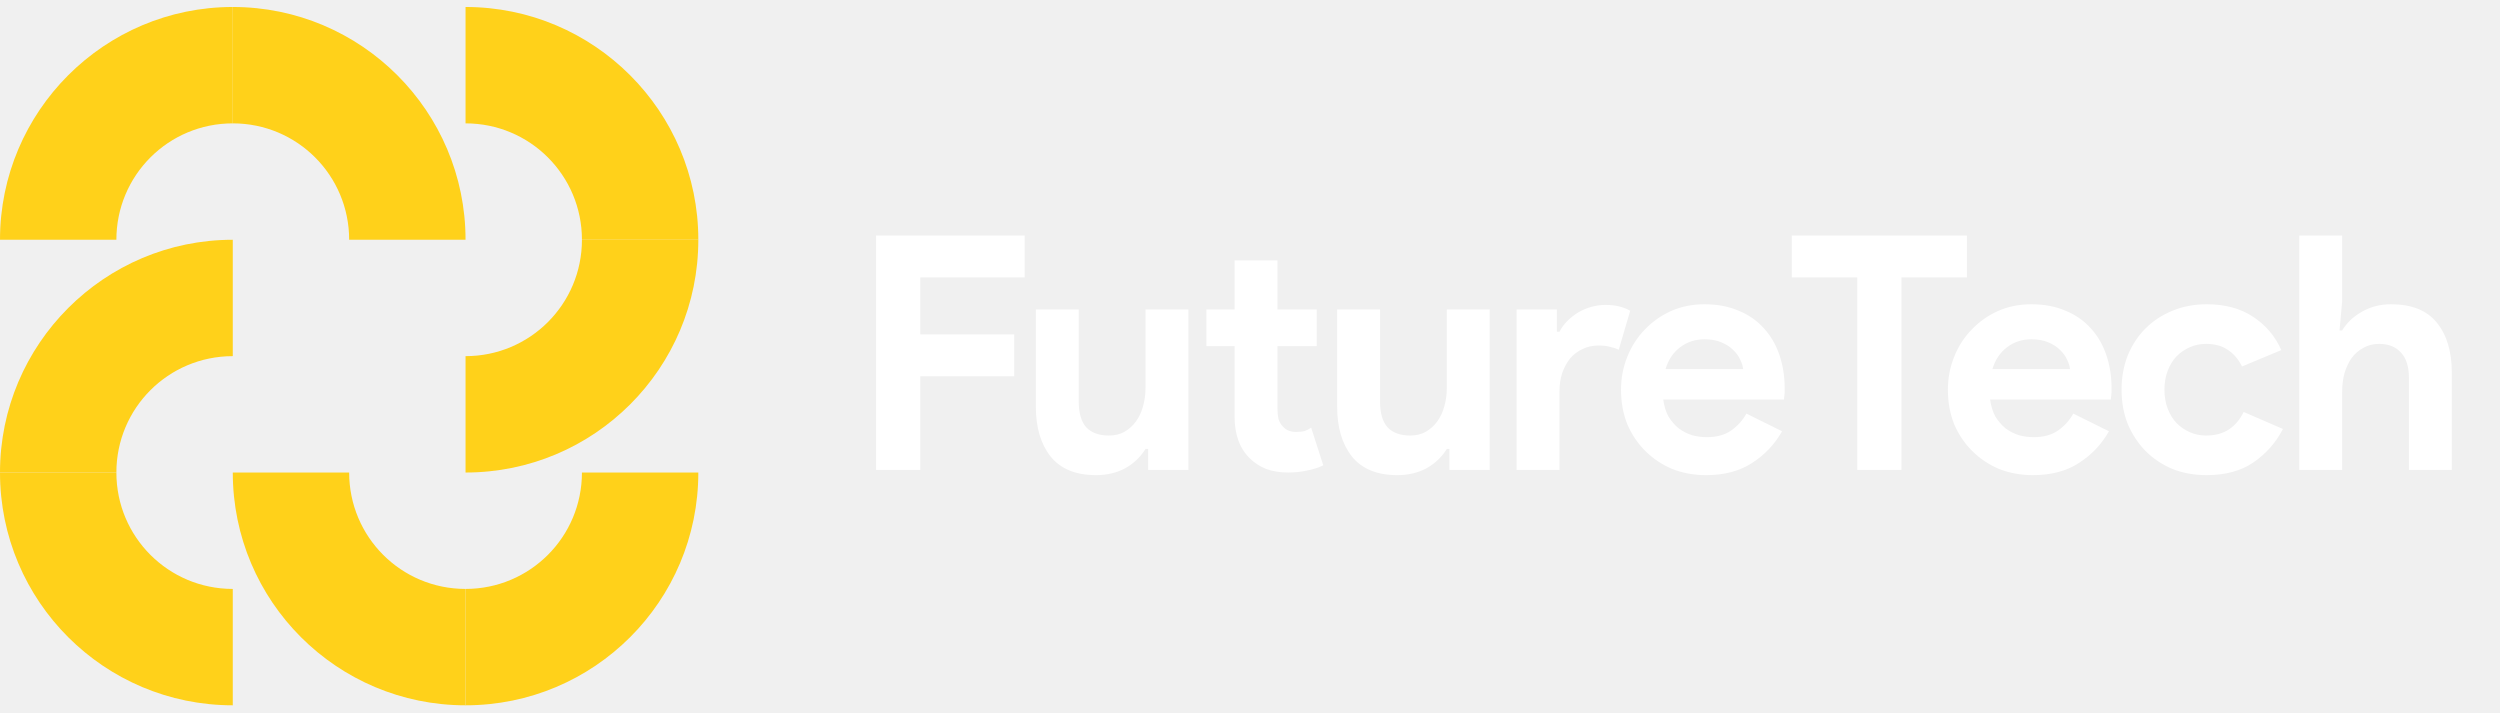
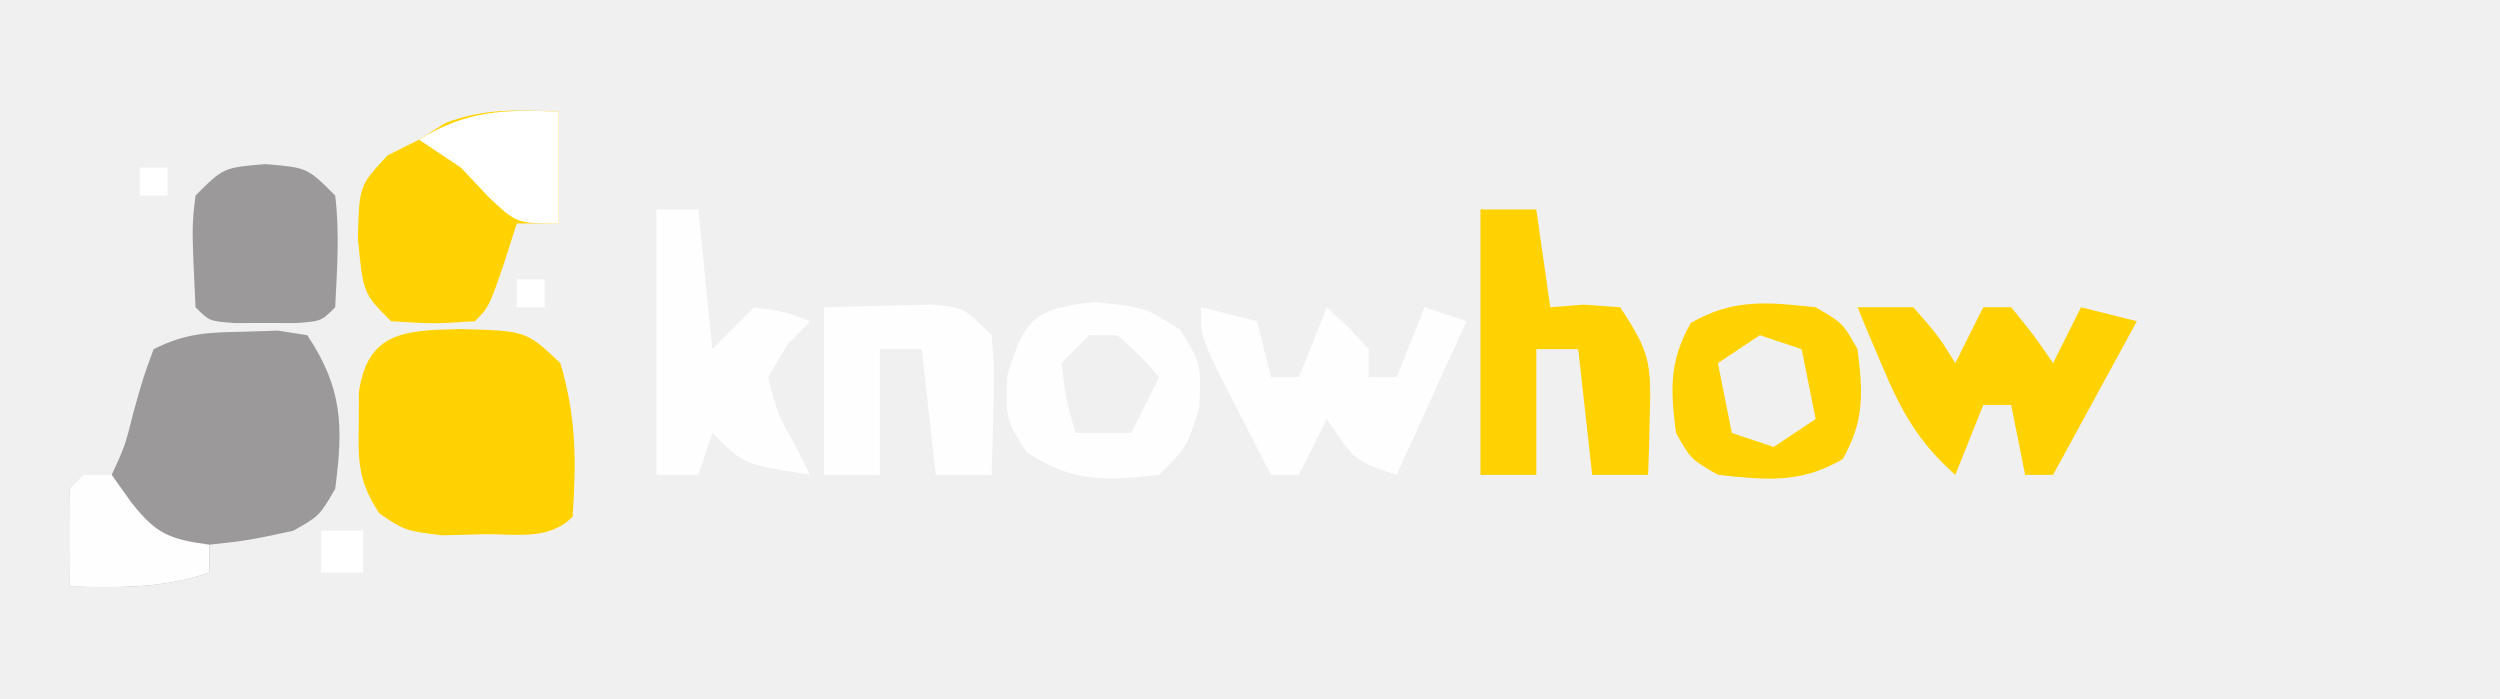
- <svg xmlns="http://www.w3.org/2000/svg" width="179" height="51" viewBox="0 0 179 51" fill="none">
-   <path d="M164.629 16.864H167.699V21.575L167.511 23.66H167.699C168.027 23.114 168.496 22.668 169.105 22.325C169.73 21.965 170.425 21.785 171.191 21.785C172.675 21.785 173.769 22.223 174.472 23.098C175.191 23.973 175.55 25.168 175.55 26.684V33.645H172.48V27.059C172.48 26.262 172.293 25.66 171.918 25.254C171.543 24.832 171.019 24.622 170.347 24.622C169.925 24.622 169.55 24.715 169.222 24.903C168.894 25.075 168.613 25.317 168.379 25.629C168.16 25.942 167.988 26.309 167.863 26.731C167.754 27.137 167.699 27.575 167.699 28.043V33.645H164.629V16.864Z" fill="white" />
-   <path d="M163.459 30.715C162.959 31.684 162.255 32.481 161.349 33.106C160.459 33.715 159.341 34.02 157.998 34.02C157.107 34.02 156.287 33.871 155.537 33.575C154.802 33.262 154.162 32.832 153.615 32.285C153.083 31.739 152.662 31.098 152.349 30.364C152.052 29.614 151.904 28.793 151.904 27.903C151.904 27.012 152.052 26.192 152.349 25.442C152.662 24.692 153.083 24.051 153.615 23.52C154.162 22.973 154.802 22.551 155.537 22.254C156.287 21.942 157.107 21.785 157.998 21.785C159.326 21.785 160.443 22.09 161.349 22.7C162.255 23.309 162.919 24.098 163.341 25.067L160.529 26.239C160.263 25.707 159.919 25.309 159.498 25.043C159.091 24.762 158.576 24.622 157.951 24.622C157.544 24.622 157.162 24.7 156.802 24.856C156.443 25.012 156.123 25.231 155.841 25.512C155.576 25.793 155.365 26.137 155.208 26.543C155.052 26.95 154.974 27.403 154.974 27.903C154.974 28.403 155.052 28.856 155.208 29.262C155.365 29.668 155.576 30.012 155.841 30.293C156.123 30.575 156.443 30.793 156.802 30.95C157.162 31.106 157.544 31.184 157.951 31.184C158.591 31.184 159.13 31.043 159.568 30.762C160.021 30.465 160.38 30.043 160.646 29.497L163.459 30.715Z" fill="white" />
-   <path d="M151 30.879C150.469 31.817 149.75 32.575 148.844 33.153C147.953 33.731 146.86 34.02 145.563 34.02C144.688 34.02 143.875 33.871 143.125 33.575C142.391 33.262 141.75 32.832 141.203 32.285C140.657 31.739 140.227 31.098 139.914 30.364C139.618 29.614 139.469 28.793 139.469 27.903C139.469 27.075 139.618 26.293 139.914 25.559C140.211 24.809 140.625 24.16 141.157 23.614C141.688 23.051 142.313 22.606 143.032 22.278C143.766 21.95 144.571 21.785 145.446 21.785C146.368 21.785 147.188 21.942 147.907 22.254C148.625 22.551 149.227 22.973 149.711 23.52C150.196 24.051 150.563 24.684 150.813 25.418C151.063 26.153 151.188 26.95 151.188 27.809C151.188 27.918 151.188 28.012 151.188 28.09C151.172 28.184 151.164 28.27 151.164 28.348C151.149 28.426 151.141 28.512 151.141 28.606H142.493C142.555 29.075 142.68 29.481 142.868 29.825C143.071 30.153 143.313 30.434 143.594 30.668C143.891 30.887 144.211 31.051 144.555 31.16C144.899 31.254 145.25 31.301 145.61 31.301C146.313 31.301 146.891 31.145 147.344 30.832C147.813 30.504 148.18 30.098 148.446 29.614L151 30.879ZM148.211 26.426C148.196 26.223 148.125 25.997 148 25.747C147.891 25.497 147.719 25.262 147.485 25.043C147.266 24.825 146.985 24.645 146.641 24.504C146.313 24.364 145.914 24.293 145.446 24.293C144.789 24.293 144.211 24.481 143.711 24.856C143.211 25.231 142.86 25.754 142.657 26.426H148.211Z" fill="white" />
-   <path d="M132.979 33.645V19.864H128.291V16.864H140.83V19.864H136.143V33.645H132.979Z" fill="white" />
-   <path d="M127.596 30.879C127.065 31.817 126.346 32.575 125.44 33.153C124.549 33.731 123.455 34.02 122.158 34.02C121.283 34.02 120.471 33.871 119.721 33.575C118.986 33.262 118.346 32.832 117.799 32.285C117.252 31.739 116.822 31.098 116.51 30.364C116.213 29.614 116.065 28.793 116.065 27.903C116.065 27.075 116.213 26.293 116.51 25.559C116.807 24.809 117.221 24.16 117.752 23.614C118.283 23.051 118.908 22.606 119.627 22.278C120.361 21.95 121.166 21.785 122.041 21.785C122.963 21.785 123.783 21.942 124.502 22.254C125.221 22.551 125.822 22.973 126.307 23.52C126.791 24.051 127.158 24.684 127.408 25.418C127.658 26.153 127.783 26.95 127.783 27.809C127.783 27.918 127.783 28.012 127.783 28.09C127.768 28.184 127.76 28.27 127.76 28.348C127.744 28.426 127.736 28.512 127.736 28.606H119.088C119.151 29.075 119.276 29.481 119.463 29.825C119.666 30.153 119.908 30.434 120.19 30.668C120.486 30.887 120.807 31.051 121.151 31.16C121.494 31.254 121.846 31.301 122.205 31.301C122.908 31.301 123.486 31.145 123.94 30.832C124.408 30.504 124.776 30.098 125.041 29.614L127.596 30.879ZM124.807 26.426C124.791 26.223 124.721 25.997 124.596 25.747C124.486 25.497 124.315 25.262 124.08 25.043C123.861 24.825 123.58 24.645 123.236 24.504C122.908 24.364 122.51 24.293 122.041 24.293C121.385 24.293 120.807 24.481 120.307 24.856C119.807 25.231 119.455 25.754 119.252 26.426H124.807Z" fill="white" />
-   <path d="M108.589 22.16H111.472V23.754H111.66C111.8 23.473 111.988 23.215 112.222 22.981C112.456 22.747 112.714 22.543 112.995 22.372C113.292 22.2 113.605 22.067 113.933 21.973C114.277 21.879 114.613 21.832 114.941 21.832C115.347 21.832 115.691 21.872 115.972 21.95C116.269 22.028 116.519 22.129 116.722 22.254L115.902 25.043C115.714 24.95 115.503 24.879 115.269 24.832C115.05 24.77 114.777 24.739 114.449 24.739C114.027 24.739 113.644 24.825 113.3 24.997C112.956 25.153 112.66 25.379 112.41 25.676C112.175 25.973 111.988 26.325 111.847 26.731C111.722 27.122 111.66 27.551 111.66 28.02V33.645H108.589V22.16Z" fill="white" />
-   <path d="M103.779 32.145H103.592C103.232 32.723 102.748 33.184 102.139 33.528C101.529 33.856 100.834 34.02 100.053 34.02C98.6 34.02 97.514 33.575 96.795 32.684C96.092 31.793 95.74 30.606 95.74 29.122V22.16H98.811V28.747C98.811 29.575 98.99 30.192 99.35 30.598C99.725 30.989 100.264 31.184 100.967 31.184C101.389 31.184 101.756 31.098 102.068 30.926C102.396 30.739 102.67 30.497 102.889 30.2C103.123 29.887 103.295 29.528 103.404 29.122C103.529 28.7 103.592 28.254 103.592 27.785V22.16H106.662V33.645H103.779V32.145Z" fill="white" />
-   <path d="M88.396 24.785H86.38V22.16H88.396V18.645H91.466V22.16H94.279V24.785H91.466V29.239C91.466 29.504 91.49 29.754 91.536 29.989C91.599 30.207 91.708 30.395 91.865 30.551C92.083 30.801 92.396 30.926 92.802 30.926C93.068 30.926 93.279 30.903 93.435 30.856C93.591 30.793 93.74 30.715 93.88 30.622L94.747 33.317C94.388 33.489 93.997 33.614 93.575 33.692C93.169 33.785 92.716 33.832 92.216 33.832C91.638 33.832 91.115 33.746 90.646 33.575C90.193 33.387 89.81 33.137 89.497 32.825C88.763 32.121 88.396 31.122 88.396 29.825V24.785Z" fill="white" />
-   <path d="M82.206 32.145H82.018C81.659 32.723 81.175 33.184 80.565 33.528C79.956 33.856 79.26 34.02 78.479 34.02C77.026 34.02 75.94 33.575 75.221 32.684C74.518 31.793 74.167 30.606 74.167 29.122V22.16H77.237V28.747C77.237 29.575 77.417 30.192 77.776 30.598C78.151 30.989 78.69 31.184 79.393 31.184C79.815 31.184 80.182 31.098 80.495 30.926C80.823 30.739 81.096 30.497 81.315 30.2C81.55 29.887 81.721 29.528 81.831 29.122C81.956 28.7 82.018 28.254 82.018 27.785V22.16H85.089V33.645H82.206V32.145Z" fill="white" />
-   <path d="M62.727 16.864H73.368V19.864H65.891V23.942H72.618V26.942H65.891V33.645H62.727V16.864Z" fill="white" />
-   <path d="M33.333 50.5V42.167C37.944 42.167 41.667 38.444 41.667 33.833H50C50 43.056 42.528 50.5 33.333 50.5Z" fill="#FFD11A" />
-   <path d="M33.333 50.5V42.167C28.722 42.167 25 38.444 25 33.833H16.667C16.667 43.056 24.139 50.5 33.333 50.5Z" fill="#FFD11A" />
-   <path d="M0 33.833H8.333C8.333 38.444 12.056 42.167 16.667 42.167V50.5C7.472 50.5 0 43.056 0 33.833Z" fill="#FFD11A" />
-   <path d="M0 33.833H8.333C8.333 29.222 12.056 25.5 16.667 25.5V17.167C7.472 17.167 0 24.639 0 33.833Z" fill="#FFD11A" />
-   <path d="M16.667 0.5V8.833C12.056 8.833 8.333 12.556 8.333 17.167H0C0 7.972 7.472 0.5 16.667 0.5Z" fill="#FFD11A" />
-   <path d="M16.667 0.5V8.833C21.278 8.833 25 12.556 25 17.167H33.333C33.333 7.972 25.861 0.5 16.667 0.5Z" fill="#FFD11A" />
-   <path d="M50 17.167H41.667C41.667 12.556 37.944 8.833 33.333 8.833V0.5C42.528 0.5 50 7.972 50 17.167Z" fill="#FFD11A" />
-   <path d="M50 17.167H41.667C41.667 21.778 37.944 25.5 33.333 25.5V33.833C42.528 33.833 50 26.389 50 17.167Z" fill="#FFD11A" />
+ <svg xmlns="http://www.w3.org/2000/svg" version="1.1" width="179" height="50">
+   <path d="M0 0 C1.191 -0.039 1.191 -0.039 2.406 -0.078 C3.097 0.03 3.788 0.138 4.5 0.25 C7.04 4.059 7.087 6.785 6.5 11.25 C5.375 13.188 5.375 13.188 3.5 14.25 C0.312 14.938 0.312 14.938 -2.5 15.25 C-2.5 15.91 -2.5 16.57 -2.5 17.25 C-5.973 18.408 -8.861 18.319 -12.5 18.25 C-12.5 15.94 -12.5 13.63 -12.5 11.25 C-11.51 10.92 -10.52 10.59 -9.5 10.25 C-8.55 8.182 -8.55 8.182 -7.938 5.75 C-7.246 3.281 -7.246 3.281 -6.5 1.25 C-4.159 0.079 -2.606 0.051 0 0 Z " fill="#9B9999" transform="translate(17.5,23.75)" />
+   <path d="M0 0 C4.721 0.116 4.721 0.116 7.188 2.438 C8.325 6.337 8.333 9.379 8.062 13.438 C6.33 15.17 4.042 14.65 1.688 14.688 C0.222 14.726 0.222 14.726 -1.273 14.766 C-3.938 14.438 -3.938 14.438 -5.77 13.207 C-7.255 10.956 -7.307 9.556 -7.25 6.875 C-7.246 6.09 -7.242 5.305 -7.238 4.496 C-6.597 0.106 -3.817 0.095 0 0 Z " fill="#FFD200" transform="translate(32.9375,23.5625)" />
+   <path d="M0 0 C0 2.64 0 5.28 0 8 C-0.99 8 -1.98 8 -3 8 C-3.309 8.969 -3.619 9.939 -3.938 10.938 C-5 14 -5 14 -6 15 C-8.938 15.188 -8.938 15.188 -12 15 C-14 13 -14 13 -14.375 9.062 C-14.28 5.3 -14.28 5.3 -12.25 3.125 C-11.508 2.754 -10.765 2.382 -10 2 C-9.072 1.412 -9.072 1.412 -8.125 0.812 C-5.35 -0.249 -2.944 -0.134 0 0 Z " fill="#FFD200" transform="translate(40,8)" />
+   <path d="M0 0 C1.32 0 2.64 0 4 0 C4.33 2.31 4.66 4.62 5 7 C5.784 6.938 6.567 6.876 7.375 6.812 C8.674 6.905 8.674 6.905 10 7 C12.136 10.204 12.231 11.019 12.125 14.688 C12.107 15.496 12.089 16.304 12.07 17.137 C12.036 18.059 12.036 18.059 12 19 C10.68 19 9.36 19 8 19 C7.67 16.03 7.34 13.06 7 10 C6.01 10 5.02 10 4 10 C4 12.97 4 15.94 4 19 C2.68 19 1.36 19 0 19 C0 12.73 0 6.46 0 0 Z " fill="#FFD200" transform="translate(106,15)" />
+   <path d="M0 0 C1.32 0 2.64 0 4 0 C5.75 2 5.75 2 7 4 C7.66 2.68 8.32 1.36 9 0 C9.66 0 10.32 0 11 0 C12.625 2 12.625 2 14 4 C14.66 2.68 15.32 1.36 16 0 C17.32 0.33 18.64 0.66 20 1 C18.02 4.63 16.04 8.26 14 12 C13.34 12 12.68 12 12 12 C11.67 10.35 11.34 8.7 11 7 C10.34 7 9.68 7 9 7 C8.34 8.65 7.68 10.3 7 12 C4.4 9.698 3.153 7.501 1.812 4.312 C1.468 3.504 1.124 2.696 0.77 1.863 C0.516 1.248 0.262 0.634 0 0 Z " fill="#FFD200" transform="translate(133,22)" />
+   <path d="M0 0 C1.32 0.33 2.64 0.66 4 1 C4.33 2.32 4.66 3.64 5 5 C5.66 5 6.32 5 7 5 C7.66 3.35 8.32 1.7 9 0 C10.5 1.375 10.5 1.375 12 3 C12 3.66 12 4.32 12 5 C12.66 5 13.32 5 14 5 C14.66 3.35 15.32 1.7 16 0 C16.99 0.33 17.98 0.66 19 1 C17.35 4.63 15.7 8.26 14 12 C11 11 11 11 9 8 C8.34 9.32 7.68 10.64 7 12 C6.34 12 5.68 12 5 12 C4.162 10.378 3.33 8.752 2.5 7.125 C2.036 6.22 1.572 5.315 1.094 4.383 C0 2 0 2 0 0 Z " fill="#FEFEFE" transform="translate(86,22)" />
+   <path d="M0 0 C0.99 0 1.98 0 3 0 C3.33 3.3 3.66 6.6 4 10 C4.99 9.01 5.98 8.02 7 7 C9.188 7.312 9.188 7.312 11 8 C10.464 8.557 9.928 9.114 9.375 9.688 C8.921 10.451 8.467 11.214 8 12 C8.661 14.652 8.661 14.652 10 17 C10.33 17.66 10.66 18.32 11 19 C6.25 18.25 6.25 18.25 4 16 C3.67 16.99 3.34 17.98 3 19 C2.01 19 1.02 19 0 19 C0 12.73 0 6.46 0 0 Z " fill="#FEFEFE" transform="translate(47,15)" />
+   <path d="M0 0 C1.609 -0.041 3.217 -0.083 4.875 -0.125 C5.78 -0.148 6.685 -0.171 7.617 -0.195 C10 0 10 0 12 2 C12.195 4.383 12.195 4.383 12.125 7.125 C12.107 8.035 12.089 8.945 12.07 9.883 C12.047 10.581 12.024 11.28 12 12 C10.68 12 9.36 12 8 12 C7.67 9.03 7.34 6.06 7 3 C6.01 3 5.02 3 4 3 C4 5.97 4 8.94 4 12 C2.68 12 1.36 12 0 12 C0 8.04 0 4.08 0 0 Z " fill="#FEFEFE" transform="translate(59,22)" />
+   <path d="M0 0 C3 0.25 3 0.25 5 2.25 C5.328 4.965 5.131 7.502 5 10.25 C4 11.25 4 11.25 2.188 11.383 C1.466 11.38 0.744 11.378 0 11.375 C-0.722 11.378 -1.444 11.38 -2.188 11.383 C-4 11.25 -4 11.25 -5 10.25 C-5.273 4.514 -5.273 4.514 -5 2.25 C-3 0.25 -3 0.25 0 0 Z " fill="#9B9999" transform="translate(19,11.75)" />
+   <path d="M0 0 C3.625 0.375 3.625 0.375 6.125 2 C7.625 4.375 7.625 4.375 7.5 7.5 C6.625 10.375 6.625 10.375 4.625 12.375 C0.708 12.81 -1.527 12.926 -4.875 10.75 C-6.375 8.375 -6.375 8.375 -6.25 5.25 C-5.002 1.149 -4.301 0.478 0 0 Z M-0.375 2.375 C-1.035 3.035 -1.695 3.695 -2.375 4.375 C-2.055 6.978 -2.055 6.978 -1.375 9.375 C-0.055 9.375 1.265 9.375 2.625 9.375 C3.285 8.055 3.945 6.735 4.625 5.375 C3.25 3.833 3.25 3.833 1.625 2.375 C0.965 2.375 0.305 2.375 -0.375 2.375 Z " fill="#FEFEFE" transform="translate(78.375,21.625)" />
+   <path d="M0 0 C1.938 1.125 1.938 1.125 3 3 C3.39 6.118 3.504 8.11 1.938 10.875 C-1.107 12.643 -3.563 12.368 -7 12 C-8.938 10.875 -8.938 10.875 -10 9 C-10.39 5.882 -10.504 3.89 -8.938 1.125 C-5.893 -0.643 -3.437 -0.368 0 0 Z M-4 2 C-4.99 2.66 -5.98 3.32 -7 4 C-6.67 5.65 -6.34 7.3 -6 9 C-5.01 9.33 -4.02 9.66 -3 10 C-2.01 9.34 -1.02 8.68 0 8 C-0.33 6.35 -0.66 4.7 -1 3 C-1.99 2.67 -2.98 2.34 -4 2 Z " fill="#FFD200" transform="translate(130,22)" />
+   <path d="M0 0 C0.66 0 1.32 0 2 0 C2.454 0.639 2.908 1.279 3.375 1.938 C5.211 4.268 6.129 4.604 9 5 C9 5.66 9 6.32 9 7 C5.527 8.158 2.639 8.069 -1 8 C-1.042 5.667 -1.041 3.333 -1 1 C-0.67 0.67 -0.34 0.34 0 0 Z " fill="#FEFEFE" transform="translate(6,34)" />
+   <path d="M0 0 C0 2.64 0 5.28 0 8 C-3 8 -3 8 -5 6.125 C-5.66 5.424 -6.32 4.723 -7 4 C-7.99 3.34 -8.98 2.68 -10 2 C-6.598 -0.094 -3.947 -0.179 0 0 Z " fill="#FFFFFF" transform="translate(40,8)" />
+   <path d="M0 0 C0.99 0 1.98 0 3 0 C3 0.99 3 1.98 3 3 C2.01 3 1.02 3 0 3 C0 2.01 0 1.02 0 0 Z " fill="#FFFFFF" transform="translate(23,38)" />
+   <path d="M0 0 C0.66 0 1.32 0 2 0 C2 0.66 2 1.32 2 2 C1.34 2 0.68 2 0 2 C0 1.34 0 0.68 0 0 Z " fill="#FFFFFF" transform="translate(37,20)" />
+   <path d="M0 0 C0.66 0 1.32 0 2 0 C2 0.66 2 1.32 2 2 C1.34 2 0.68 2 0 2 C0 1.34 0 0.68 0 0 Z " fill="#FFFFFF" transform="translate(10,12)" />
</svg>
